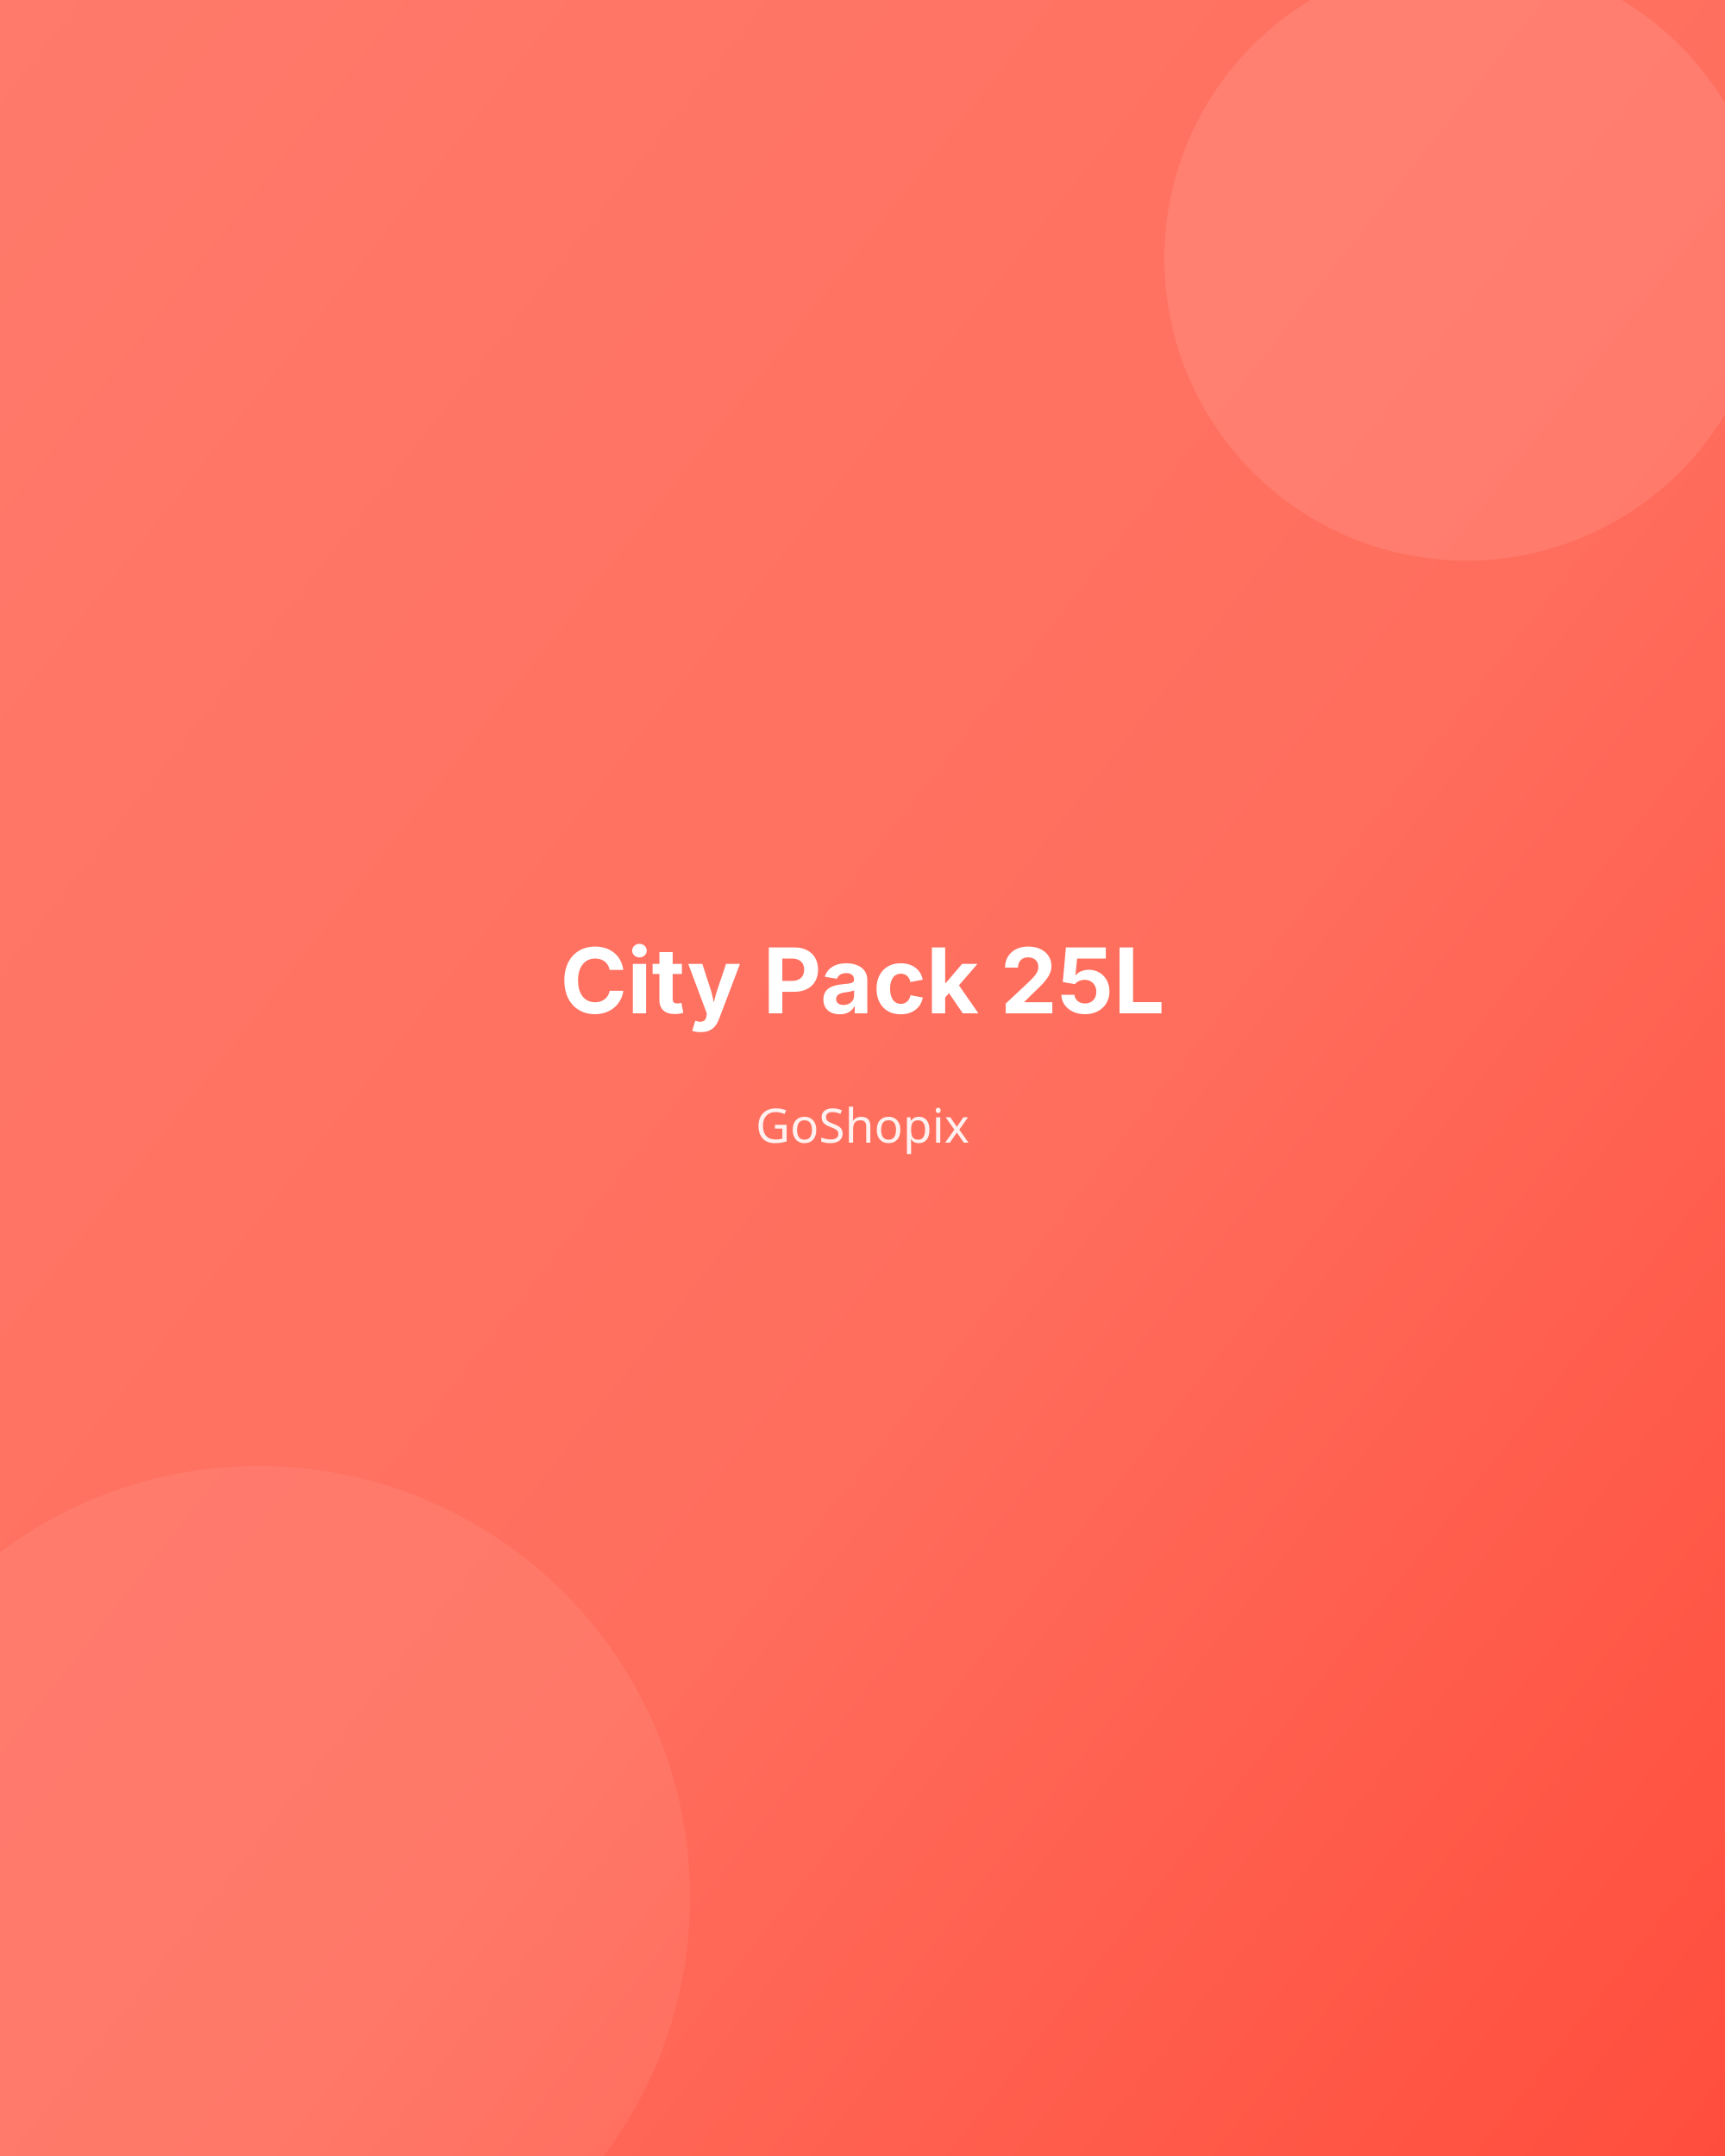
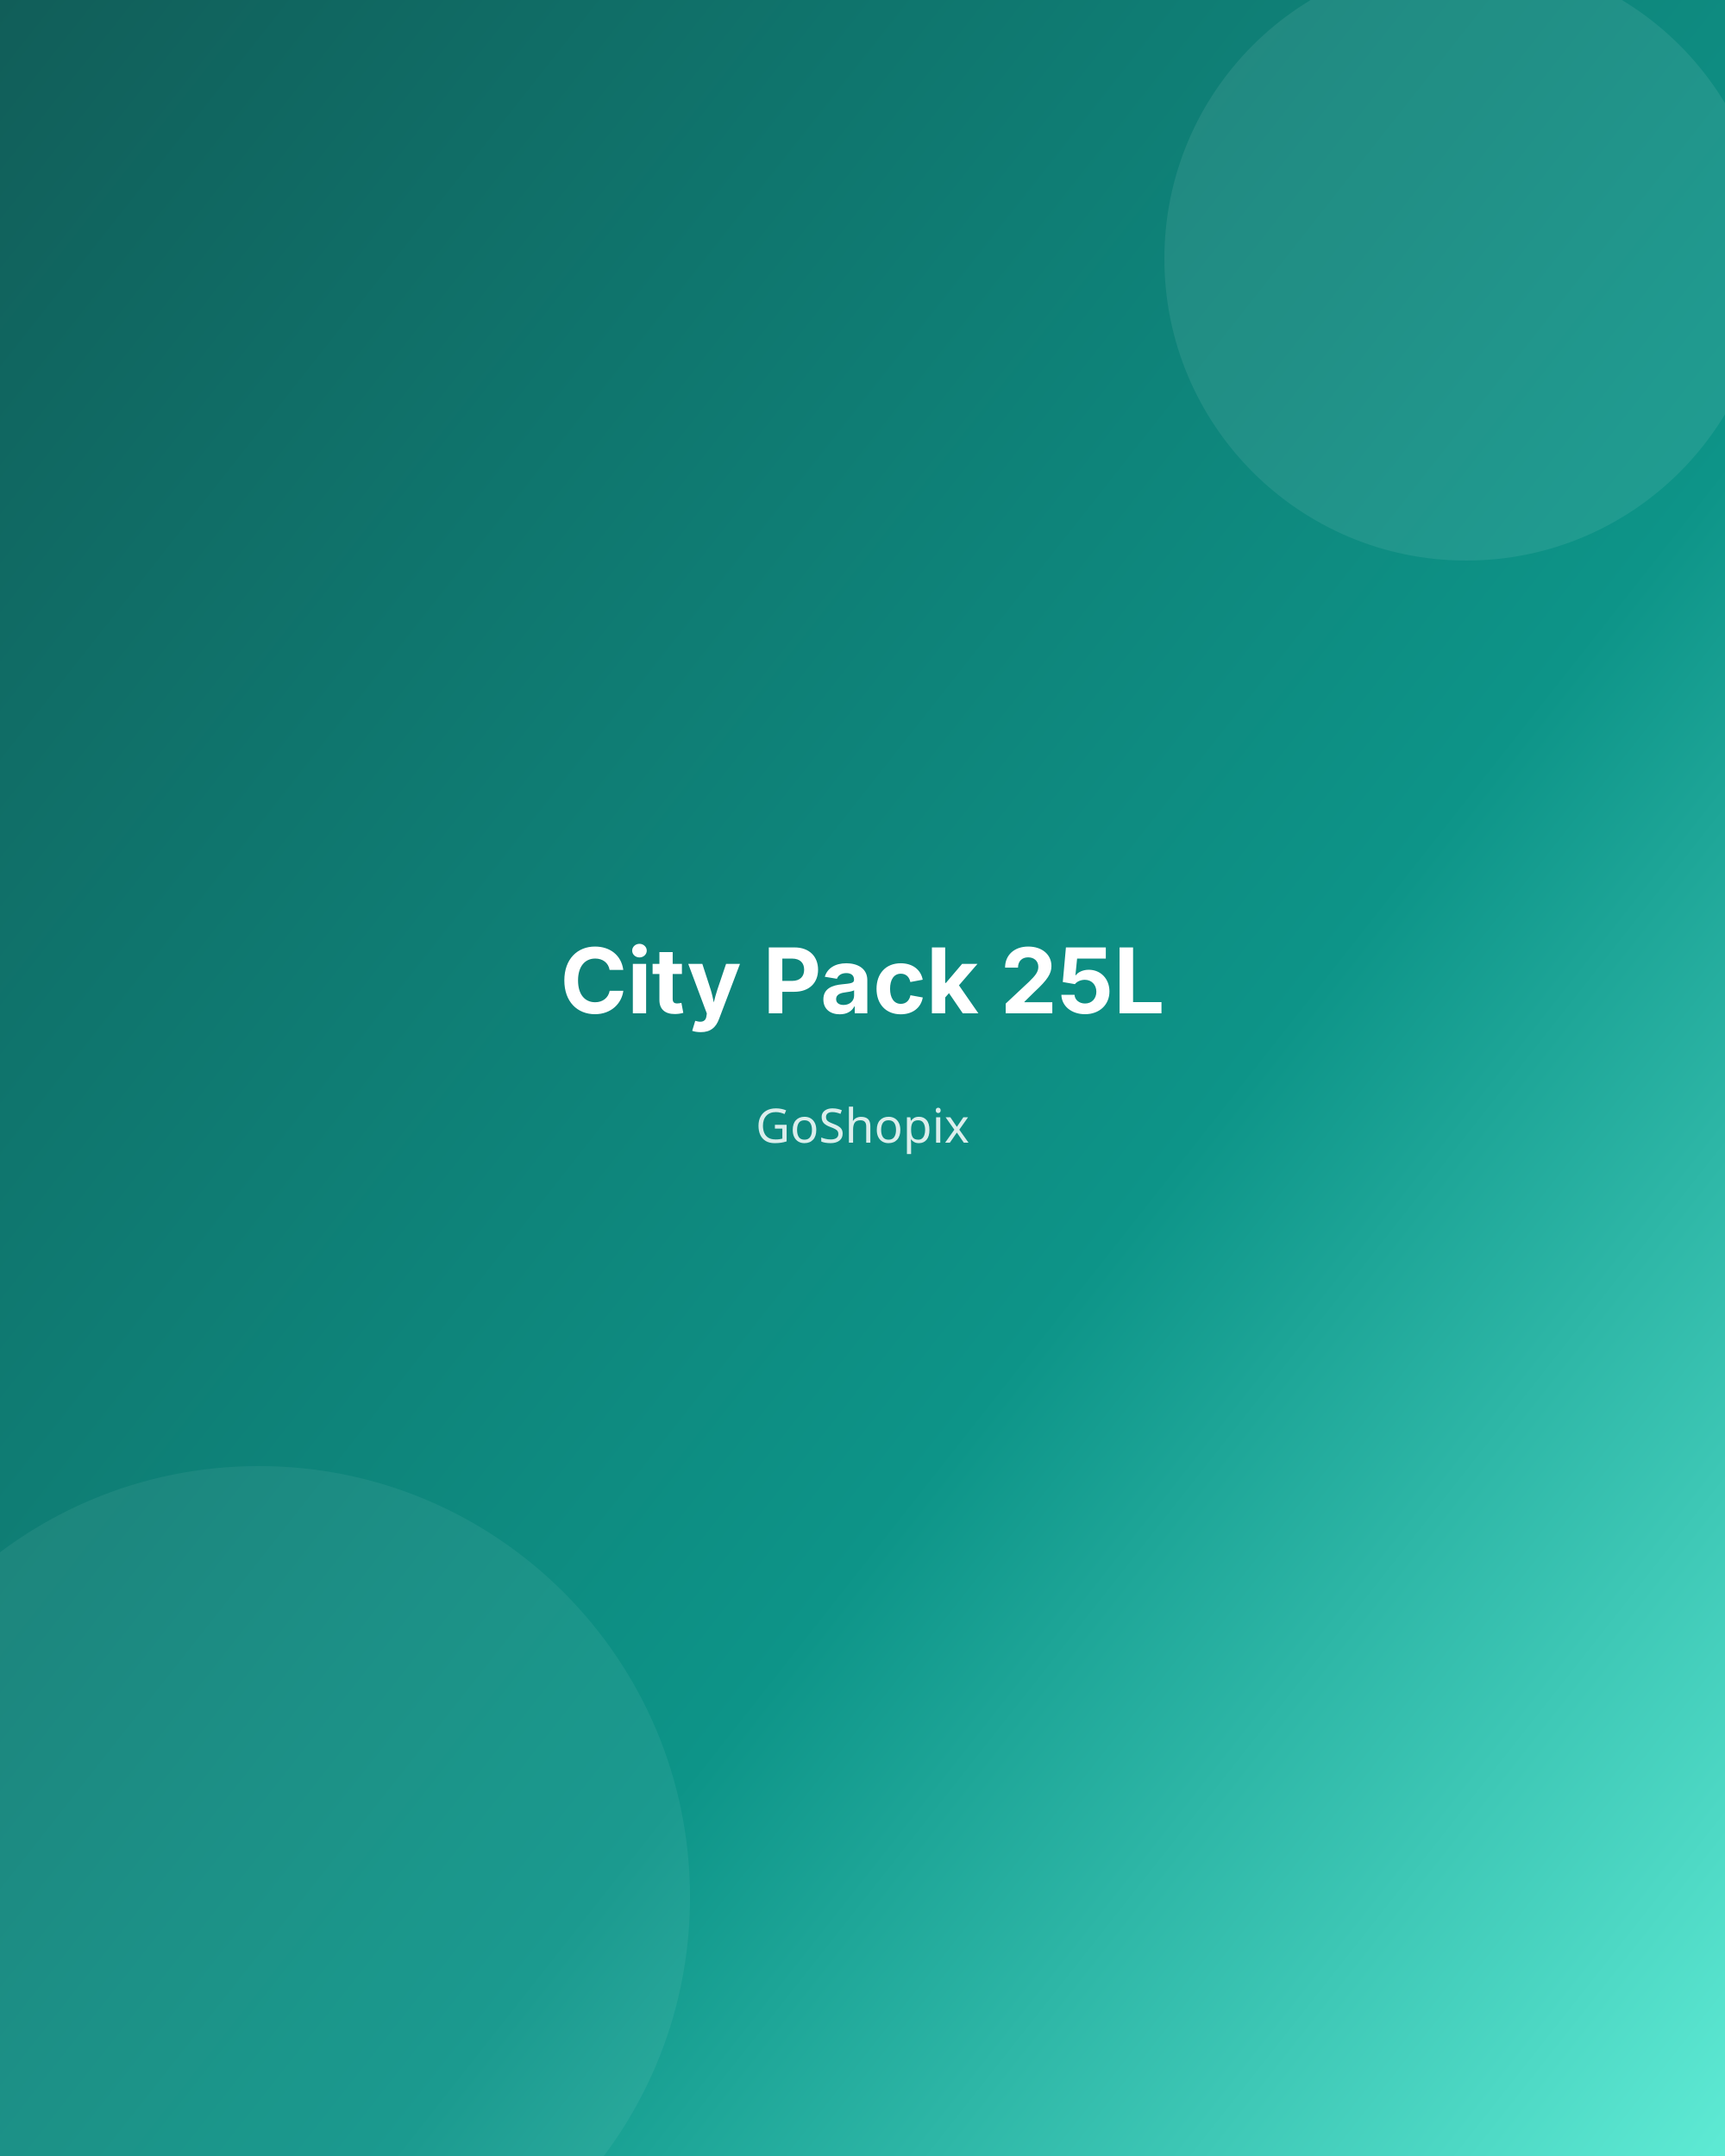
<svg xmlns="http://www.w3.org/2000/svg" width="800" height="1000" viewBox="0 0 800 1000" role="img" aria-label="City Pack 25L">
  <defs>
    <linearGradient id="g" x1="0%" y1="0%" x2="100%" y2="100%">
-       <stop offset="0%" stop-color="#ff7a6b" />
-       <stop offset="57%" stop-color="#ff6e5d" />
-       <stop offset="100%" stop-color="#ff4d3d" />
+       <stop offset="0%" stop-color="#115e59" />
+       <stop offset="61%" stop-color="#0d9488" />
+       <stop offset="100%" stop-color="#5eead4" />
    </linearGradient>
  </defs>
  <rect width="800" height="1000" fill="url(#g)" />
-   <circle cx="680" cy="120" r="140" fill="white" fill-opacity="0.1" />
-   <circle cx="120" cy="880" r="200" fill="white" fill-opacity="0.07" />
+   <circle cx="680" cy="120" r="140" fill="white" fill-opacity="0.08" />
+   <circle cx="120" cy="880" r="200" fill="white" fill-opacity="0.06" />
  <text x="400" y="470" text-anchor="middle" fill="white" font-family="system-ui,-apple-system,Segoe UI,sans-serif" font-size="42" font-weight="700">City Pack 25L</text>
-   <text x="400" y="530" text-anchor="middle" fill="white" fill-opacity="0.9" font-family="system-ui,sans-serif" font-size="22">GoShopix</text>
+   <text x="400" y="530" text-anchor="middle" fill="white" fill-opacity="0.85" font-family="system-ui,sans-serif" font-size="22">GoShopix</text>
</svg>
